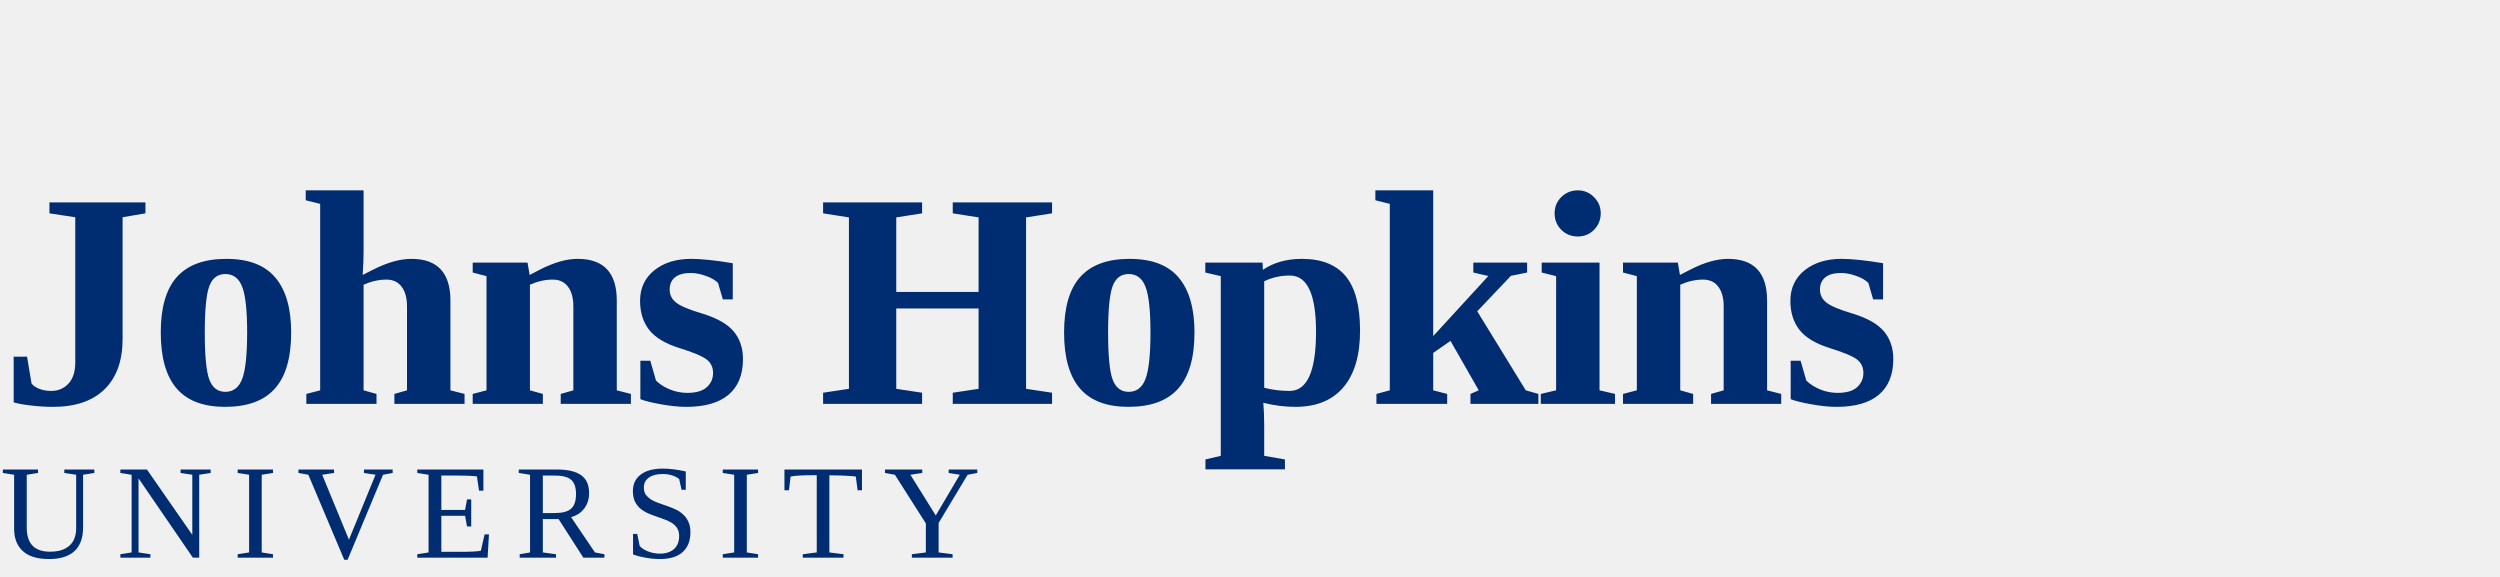
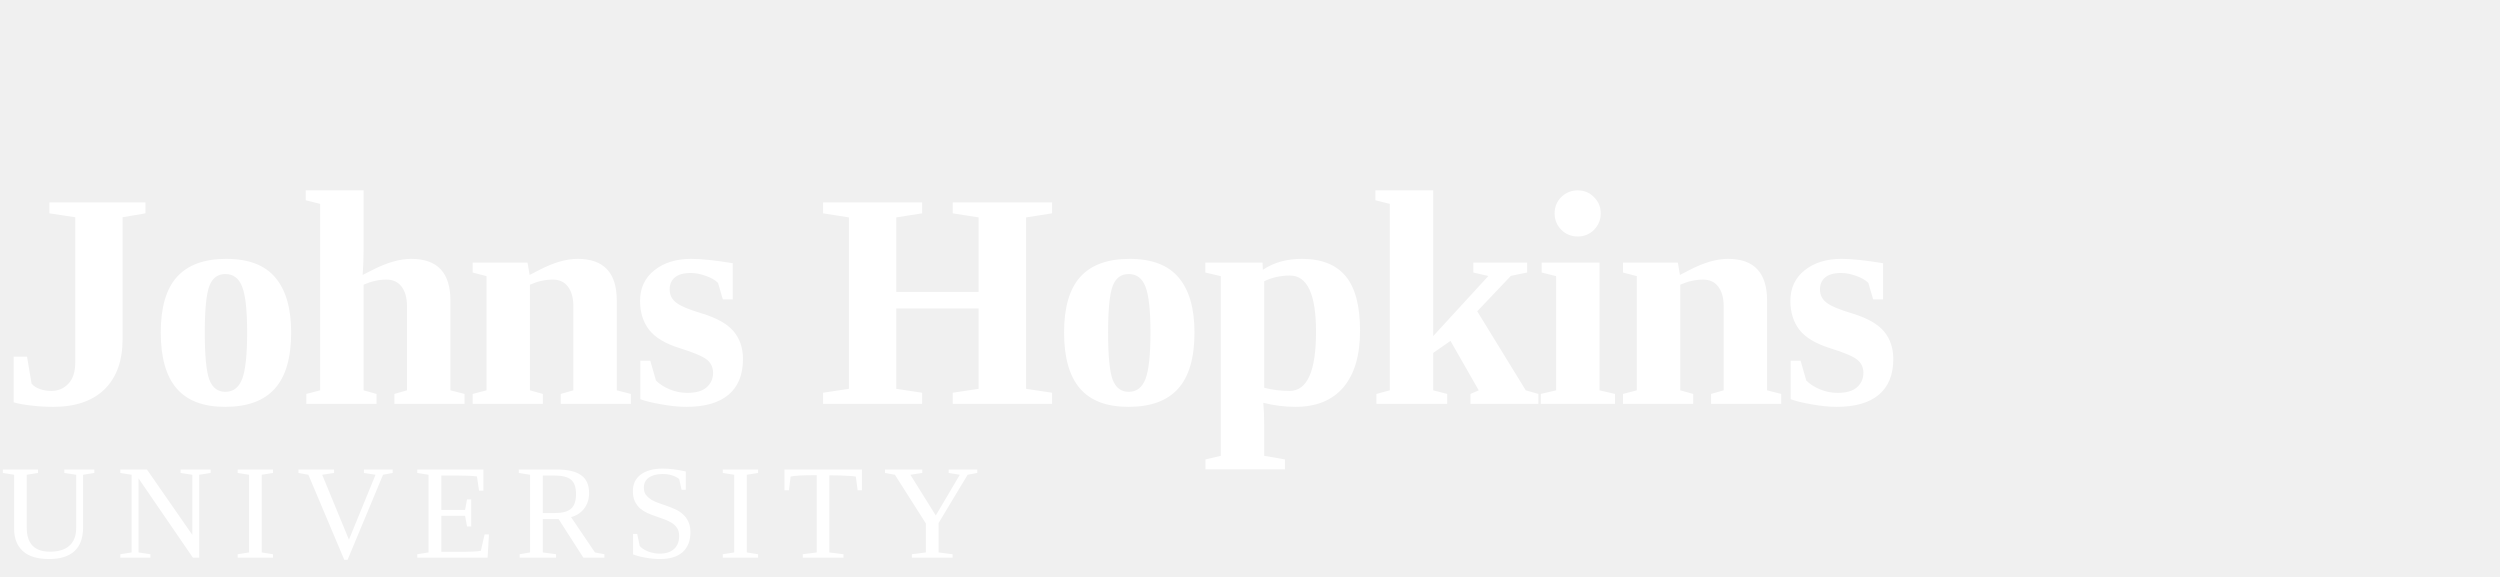
<svg xmlns="http://www.w3.org/2000/svg" viewBox="0 0 260 60" width="260" height="60">
-   <text x="0" y="42" font-family="Georgia, 'Times New Roman', serif" font-size="32" font-weight="bold" fill="#002D72" letter-spacing="-0.5">Johns Hopkins</text>
-   <text x="0" y="58" font-family="Georgia, 'Times New Roman', serif" font-size="14" font-weight="normal" fill="#002D72" letter-spacing="2">UNIVERSITY</text>
+   <text x="0" y="42" font-family="Georgia, 'Times New Roman', serif" font-size="32" font-weight="bold" fill="white" letter-spacing="-0.5">Johns Hopkins</text>
+   <text x="0" y="58" font-family="Georgia, 'Times New Roman', serif" font-size="14" font-weight="normal" fill="white" letter-spacing="2">UNIVERSITY</text>
</svg>
